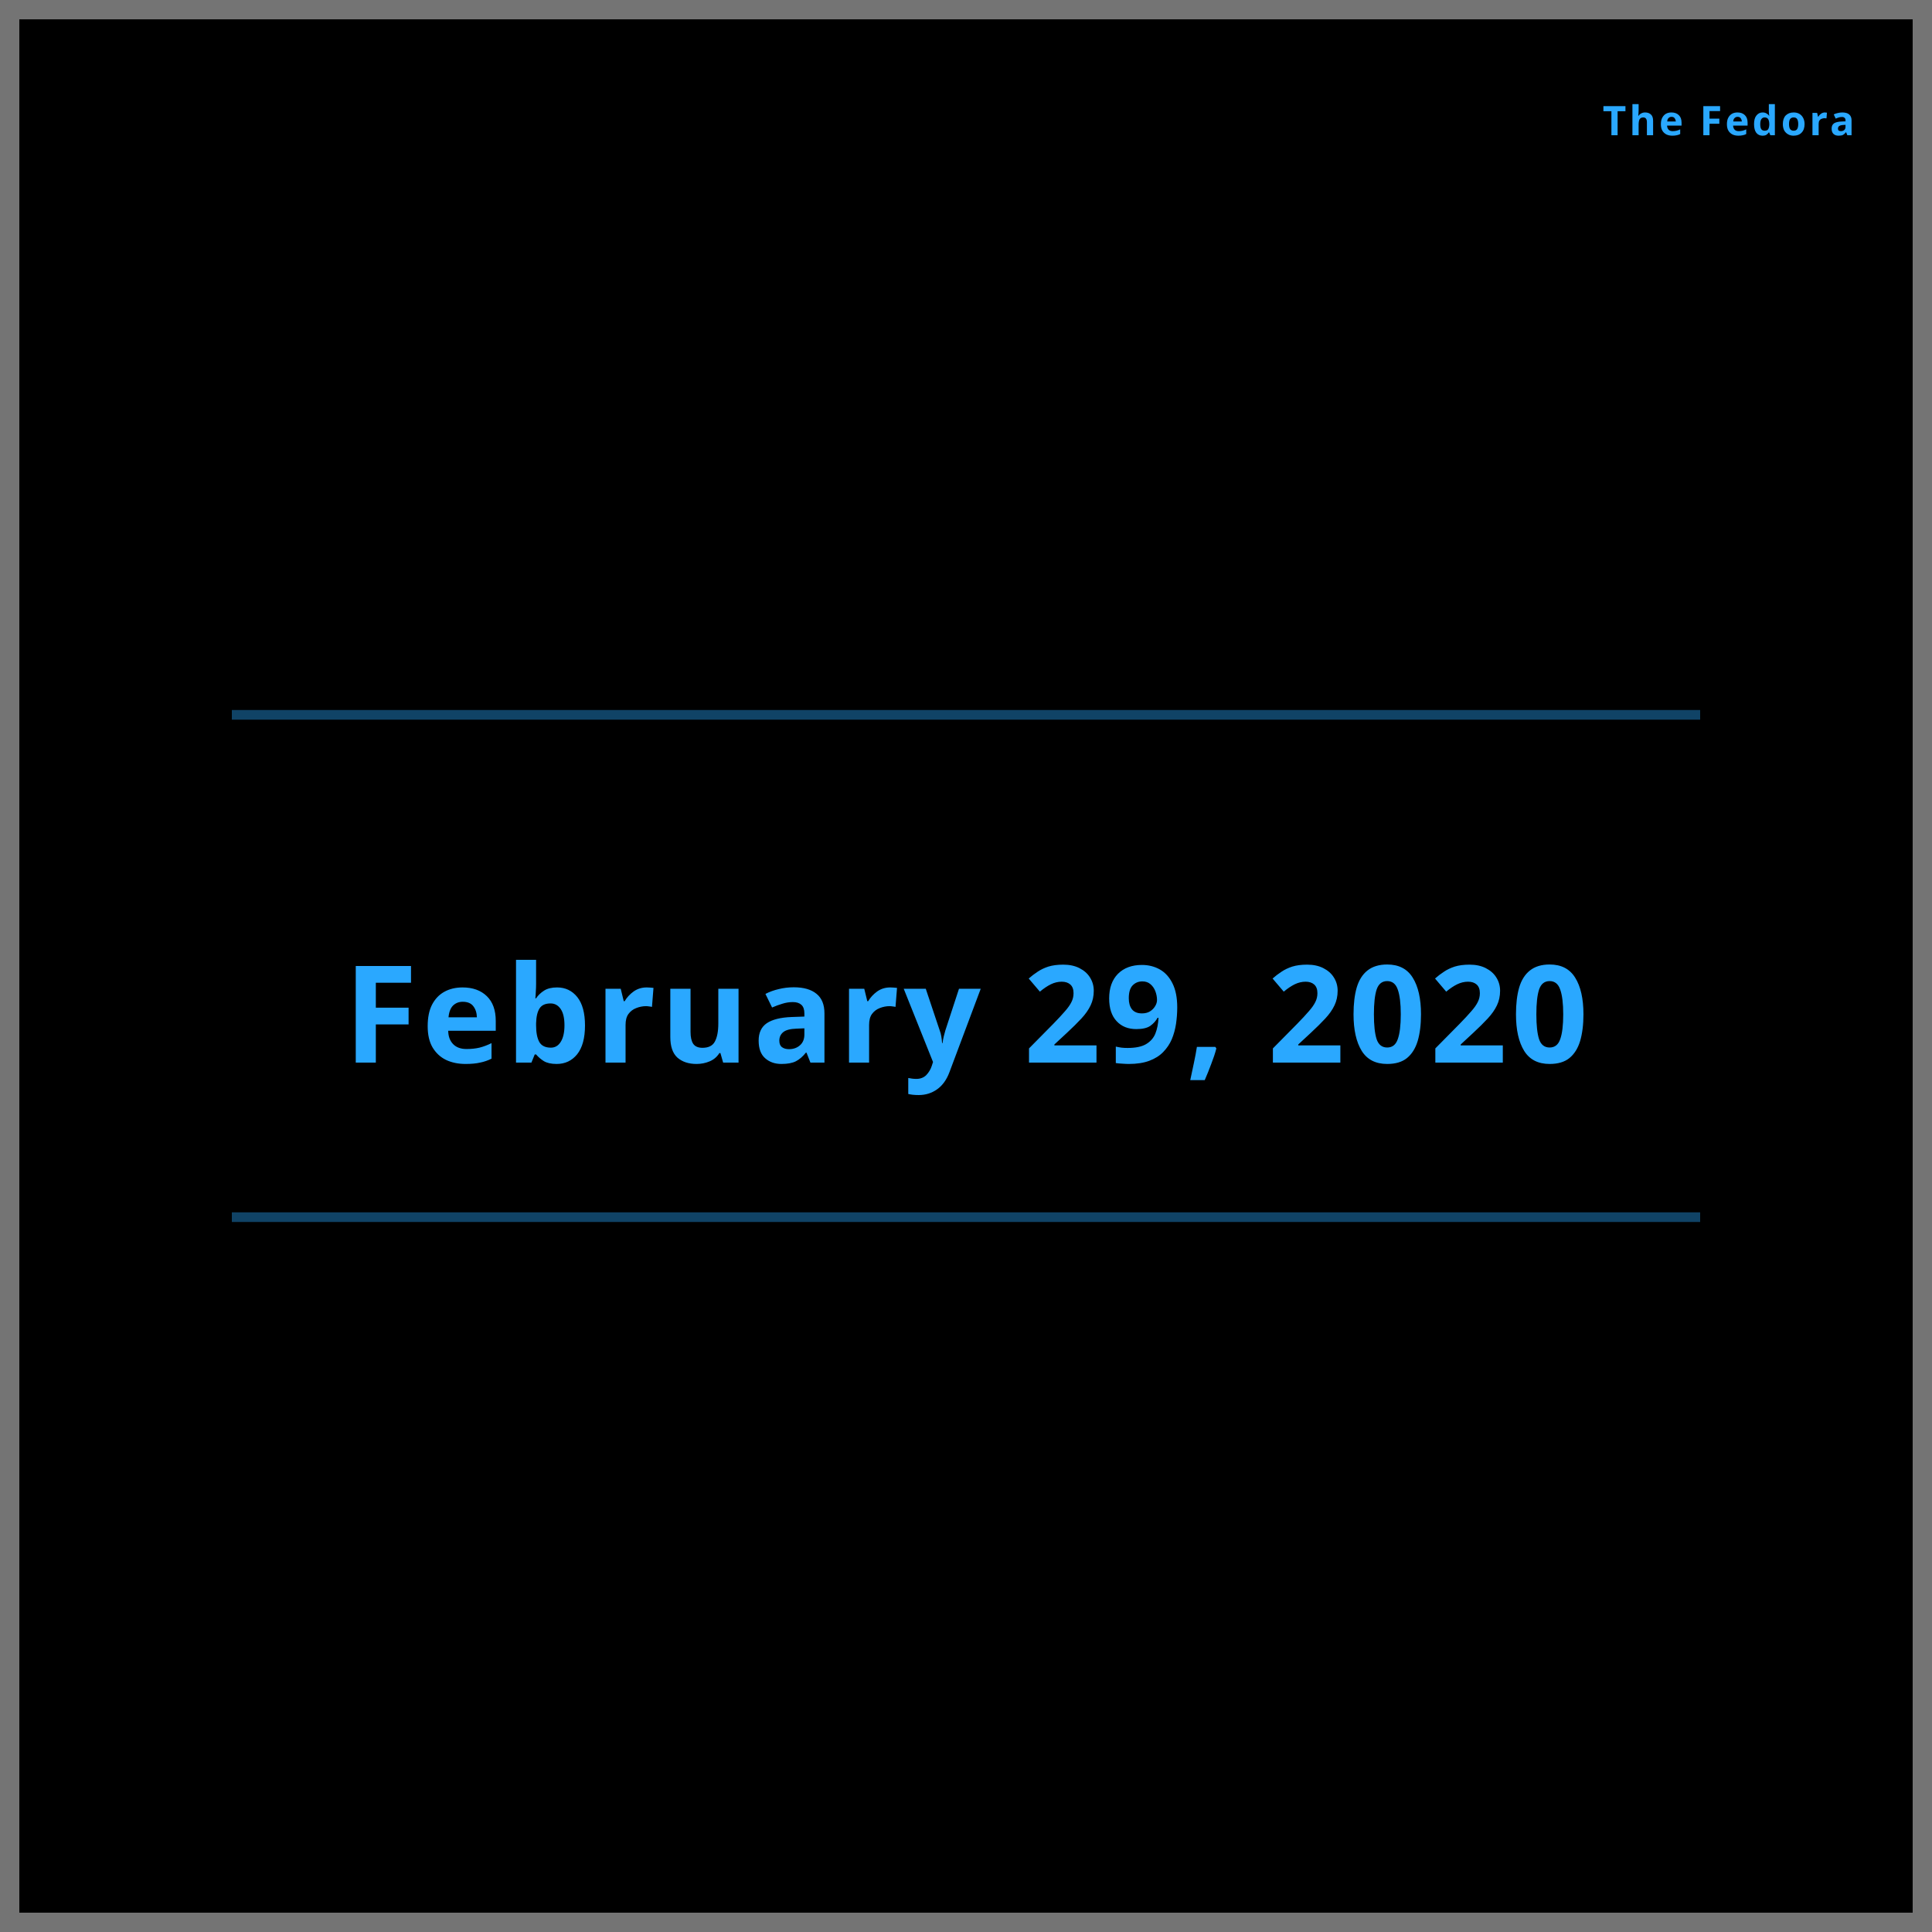
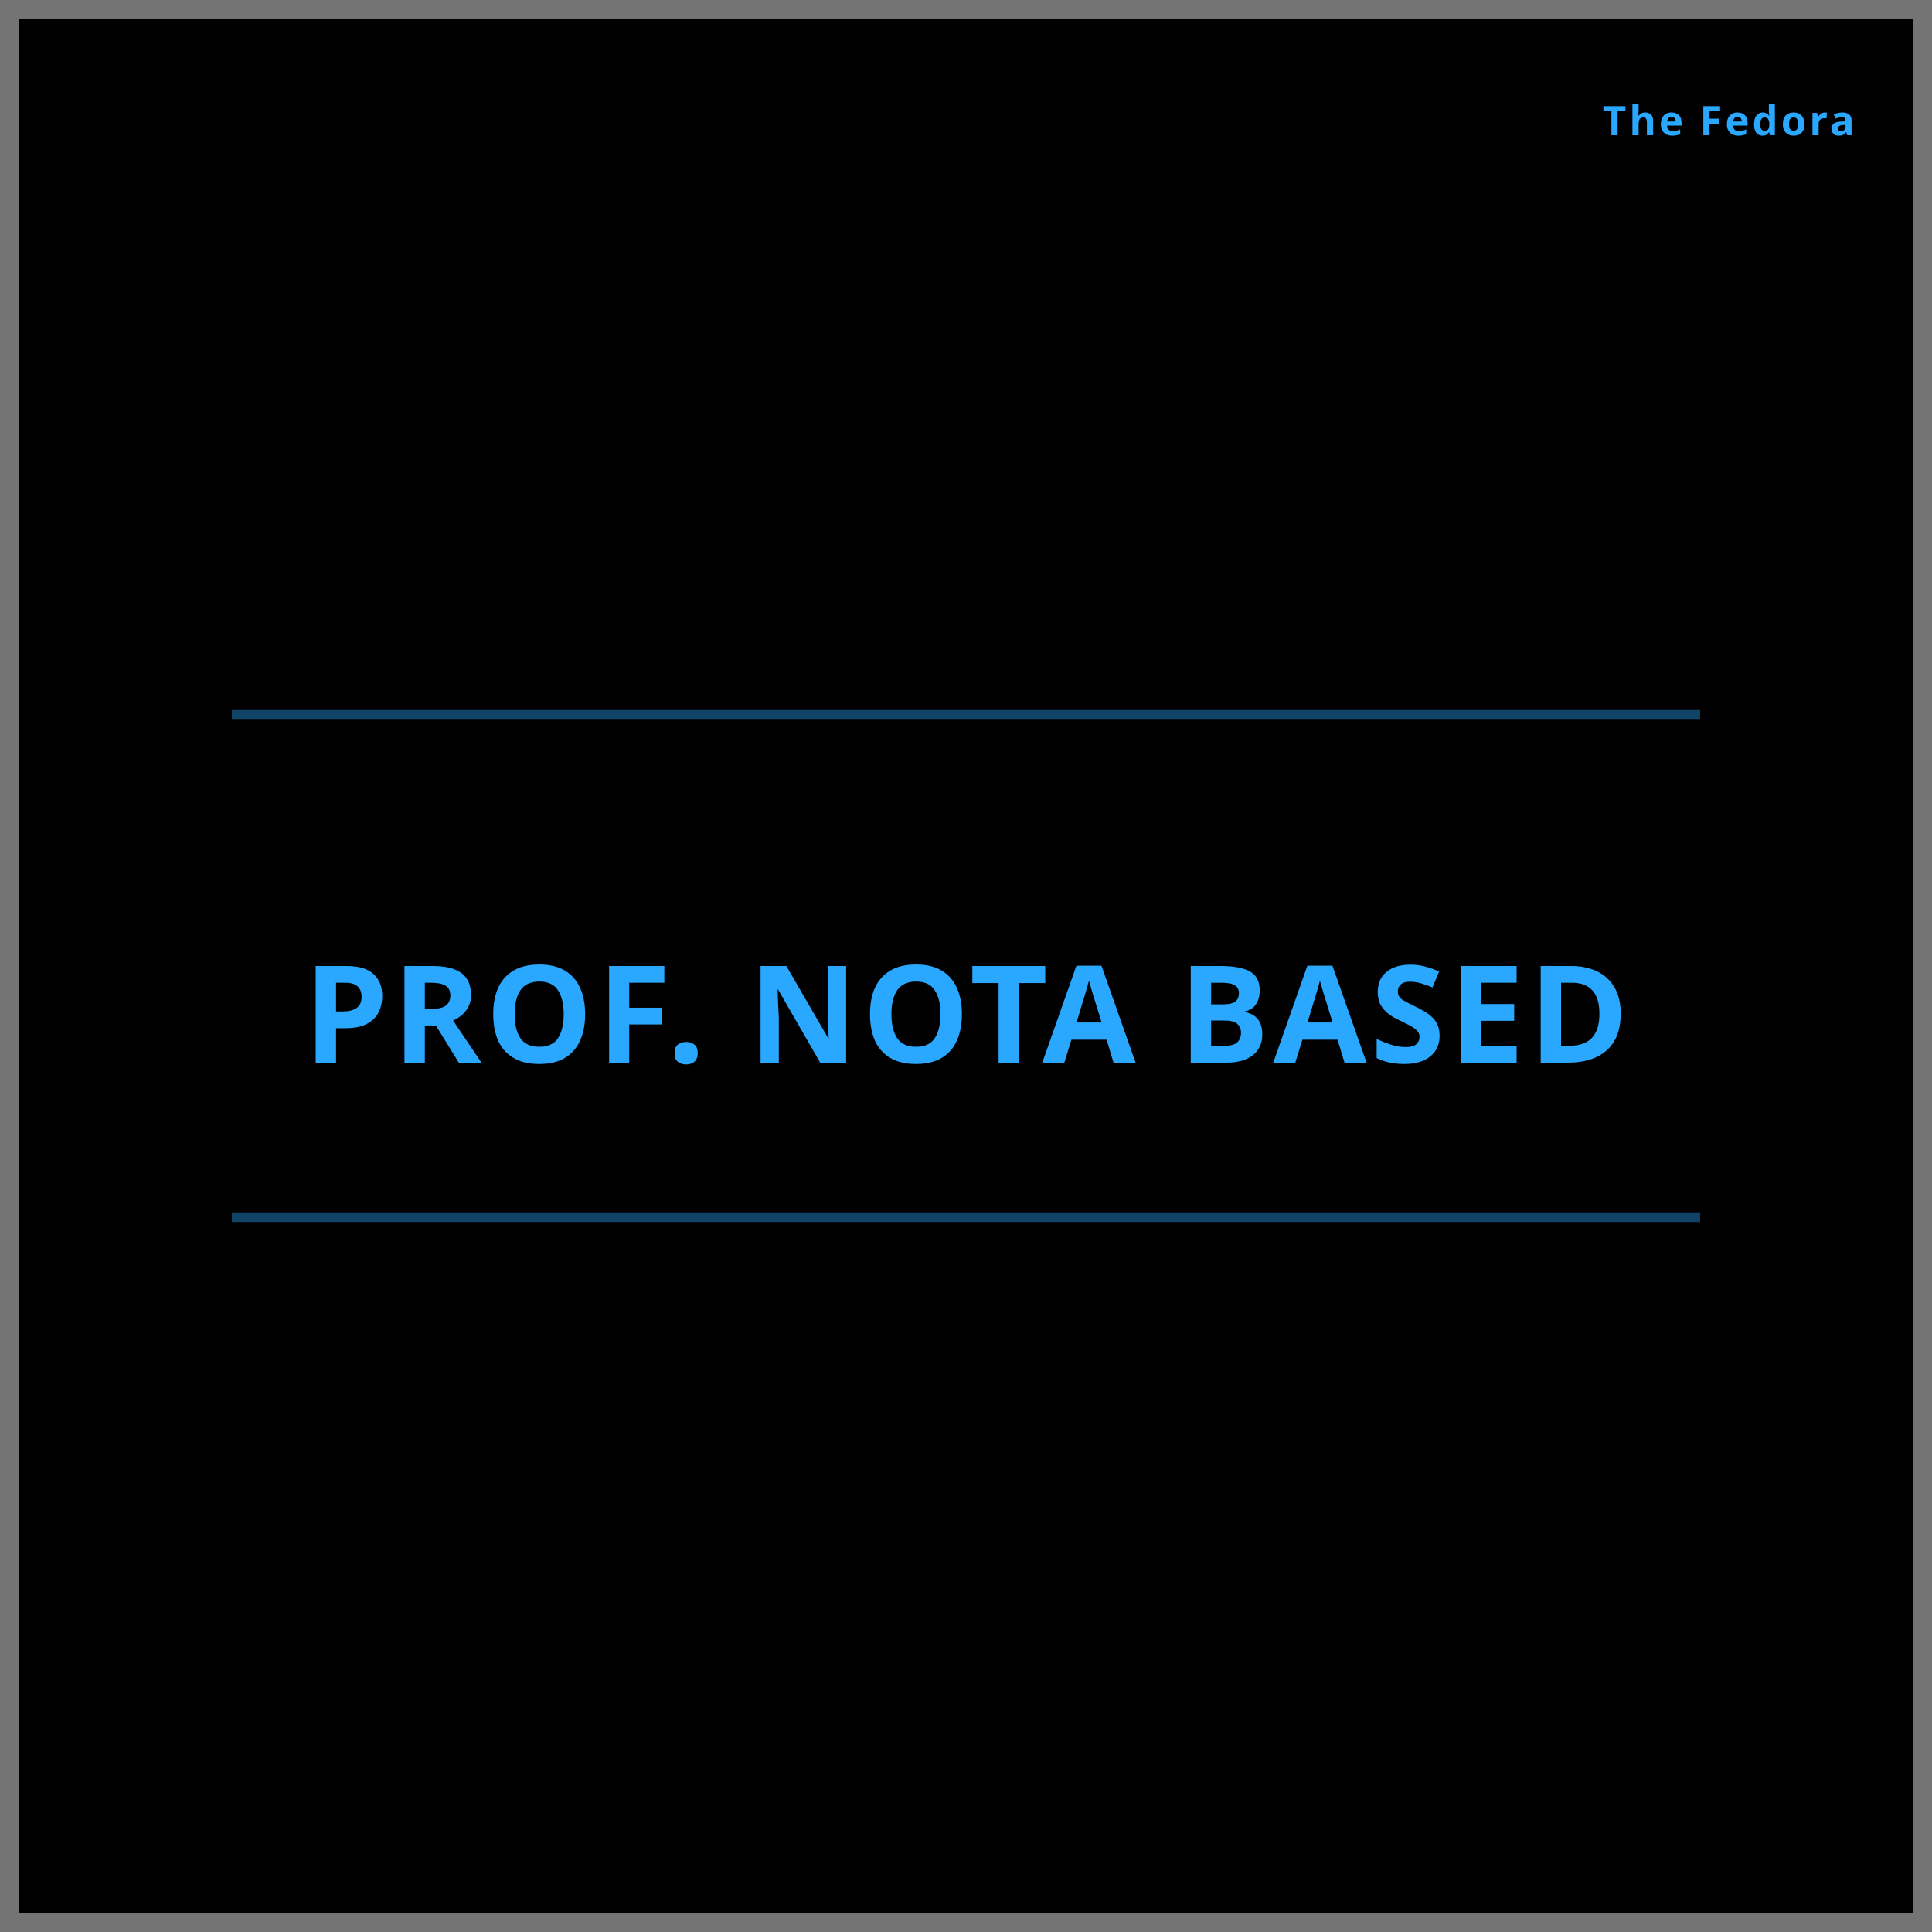
<svg xmlns="http://www.w3.org/2000/svg" viewBox="0 0 200 200" role="img" aria-label="Welcome, Prof. NOTA!">
  <rect width="200" height="200" fill="#000000" stroke="#747474" stroke-width="4">
    <animate attributeName="fill" values="#000000;#031124;#06224a;#031124;#000000" dur="4s" repeatCount="indefinite" />
  </rect>
  <g>
    <circle cx="100" cy="100" r="0" fill="none" stroke="#10263a" stroke-width="2">
      <animate attributeName="r" from="0" to="100" dur="5s" repeatCount="indefinite" />
      <animate attributeName="stroke-opacity" from="1" to="0" dur="5s" repeatCount="indefinite" />
    </circle>
    <circle cx="100" cy="100" r="0" fill="none" stroke="#153e5a" stroke-width="2">
      <animate attributeName="r" from="0" to="100" dur="6s" repeatCount="indefinite" />
      <animate attributeName="stroke-opacity" from="1" to="0" dur="6s" repeatCount="indefinite" />
    </circle>
    <circle cx="100" cy="100" r="0" fill="none" stroke="#1b4f73" stroke-width="2">
      <animate attributeName="r" from="0" to="100" dur="4s" repeatCount="indefinite" />
      <animate attributeName="stroke-opacity" from="1" to="0" dur="4s" repeatCount="indefinite" />
    </circle>
    <circle cx="100" cy="100" r="0" fill="none" stroke="#1f6fa6" stroke-width="2">
      <animate attributeName="r" from="0" to="100" dur="1s" repeatCount="indefinite" />
      <animate attributeName="stroke-opacity" from="1" to="0" dur="1s" repeatCount="indefinite" />
    </circle>
    <circle cx="100" cy="100" r="0" fill="none" stroke="#2aa8ff" stroke-width="2">
      <animate attributeName="r" from="0" to="100" dur="8s" repeatCount="indefinite" />
      <animate attributeName="stroke-opacity" from="1" to="0" dur="8s" repeatCount="indefinite" />
    </circle>
    <circle cx="100" cy="100" r="0" fill="none" stroke="#4cc2ff" stroke-width="2">
      <animate attributeName="r" from="0" to="100" dur="9s" repeatCount="indefinite" />
      <animate attributeName="stroke-opacity" from="1" to="0" dur="9s" repeatCount="indefinite" />
    </circle>
    <circle cx="100" cy="100" r="0" fill="none" stroke="#5ad2ff" stroke-width="2">
      <animate attributeName="r" from="0" to="100" dur="10s" repeatCount="indefinite" />
      <animate attributeName="stroke-opacity" from="1" to="0" dur="10s" repeatCount="indefinite" />
    </circle>
    <circle cx="100" cy="100" r="0" fill="none" stroke="#7fe0ff" stroke-width="2">
      <animate attributeName="r" from="0" to="100" dur="7s" repeatCount="indefinite" />
      <animate attributeName="stroke-opacity" from="1" to="0" dur="7s" repeatCount="indefinite" />
    </circle>
    <circle cx="100" cy="100" r="0" fill="none" stroke="#a6f0ff" stroke-width="2">
      <animate attributeName="r" from="0" to="100" dur="3s" repeatCount="indefinite" />
      <animate attributeName="stroke-opacity" from="1" to="0" dur="3s" repeatCount="indefinite" />
    </circle>
    <circle cx="100" cy="100" r="0" fill="none" stroke="#2aa8ff" stroke-width="2">
      <animate attributeName="r" from="0" to="100" dur="2s" repeatCount="indefinite" />
      <animate attributeName="stroke-opacity" from="1" to="0" dur="2s" repeatCount="indefinite" />
    </circle>
    <circle cx="100" cy="100" r="0" fill="none" stroke="#153e5a" stroke-width="2">
      <animate attributeName="r" from="0" to="100" dur="11s" repeatCount="indefinite" />
      <animate attributeName="stroke-opacity" from="1" to="0" dur="11s" repeatCount="indefinite" />
    </circle>
  </g>
  <line x1="24" y1="74" x2="176" y2="74" stroke="#2aa8ff" stroke-width="1" stroke-opacity="0.4">
    <animate attributeName="stroke-opacity" values="0.1;0.9;0.1" dur="3s" repeatCount="indefinite" />
  </line>
  <line x1="24" y1="126" x2="176" y2="126" stroke="#2aa8ff" stroke-width="1" stroke-opacity="0.4">
    <animate attributeName="stroke-opacity" values="0.9;0.1;0.9" dur="3s" repeatCount="indefinite" />
  </line>
  <text x="100" y="110" text-anchor="middle" fill="#2aa8ff" font-family="ui-sans-serif, system-ui, sans-serif, 'Apple Color Emoji', 'Segoe UI Emoji', 'Segoe UI Symbol', 'Noto Color Emoji'" font-size="14" font-weight="600" letter-spacing="0.4">
-     February 29, 2020
+     PROF. NOTA BASED
  </text>
  <text x="192" y="14" text-anchor="end" fill="#2aa8ff" font-family="ui-sans-serif, system-ui, sans-serif, 'Apple Color Emoji', 'Segoe UI Emoji', 'Segoe UI Symbol', 'Noto Color Emoji'" font-size="4.24" font-weight="600" letter-spacing="0.3">
    The Fedora
  </text>
</svg>
